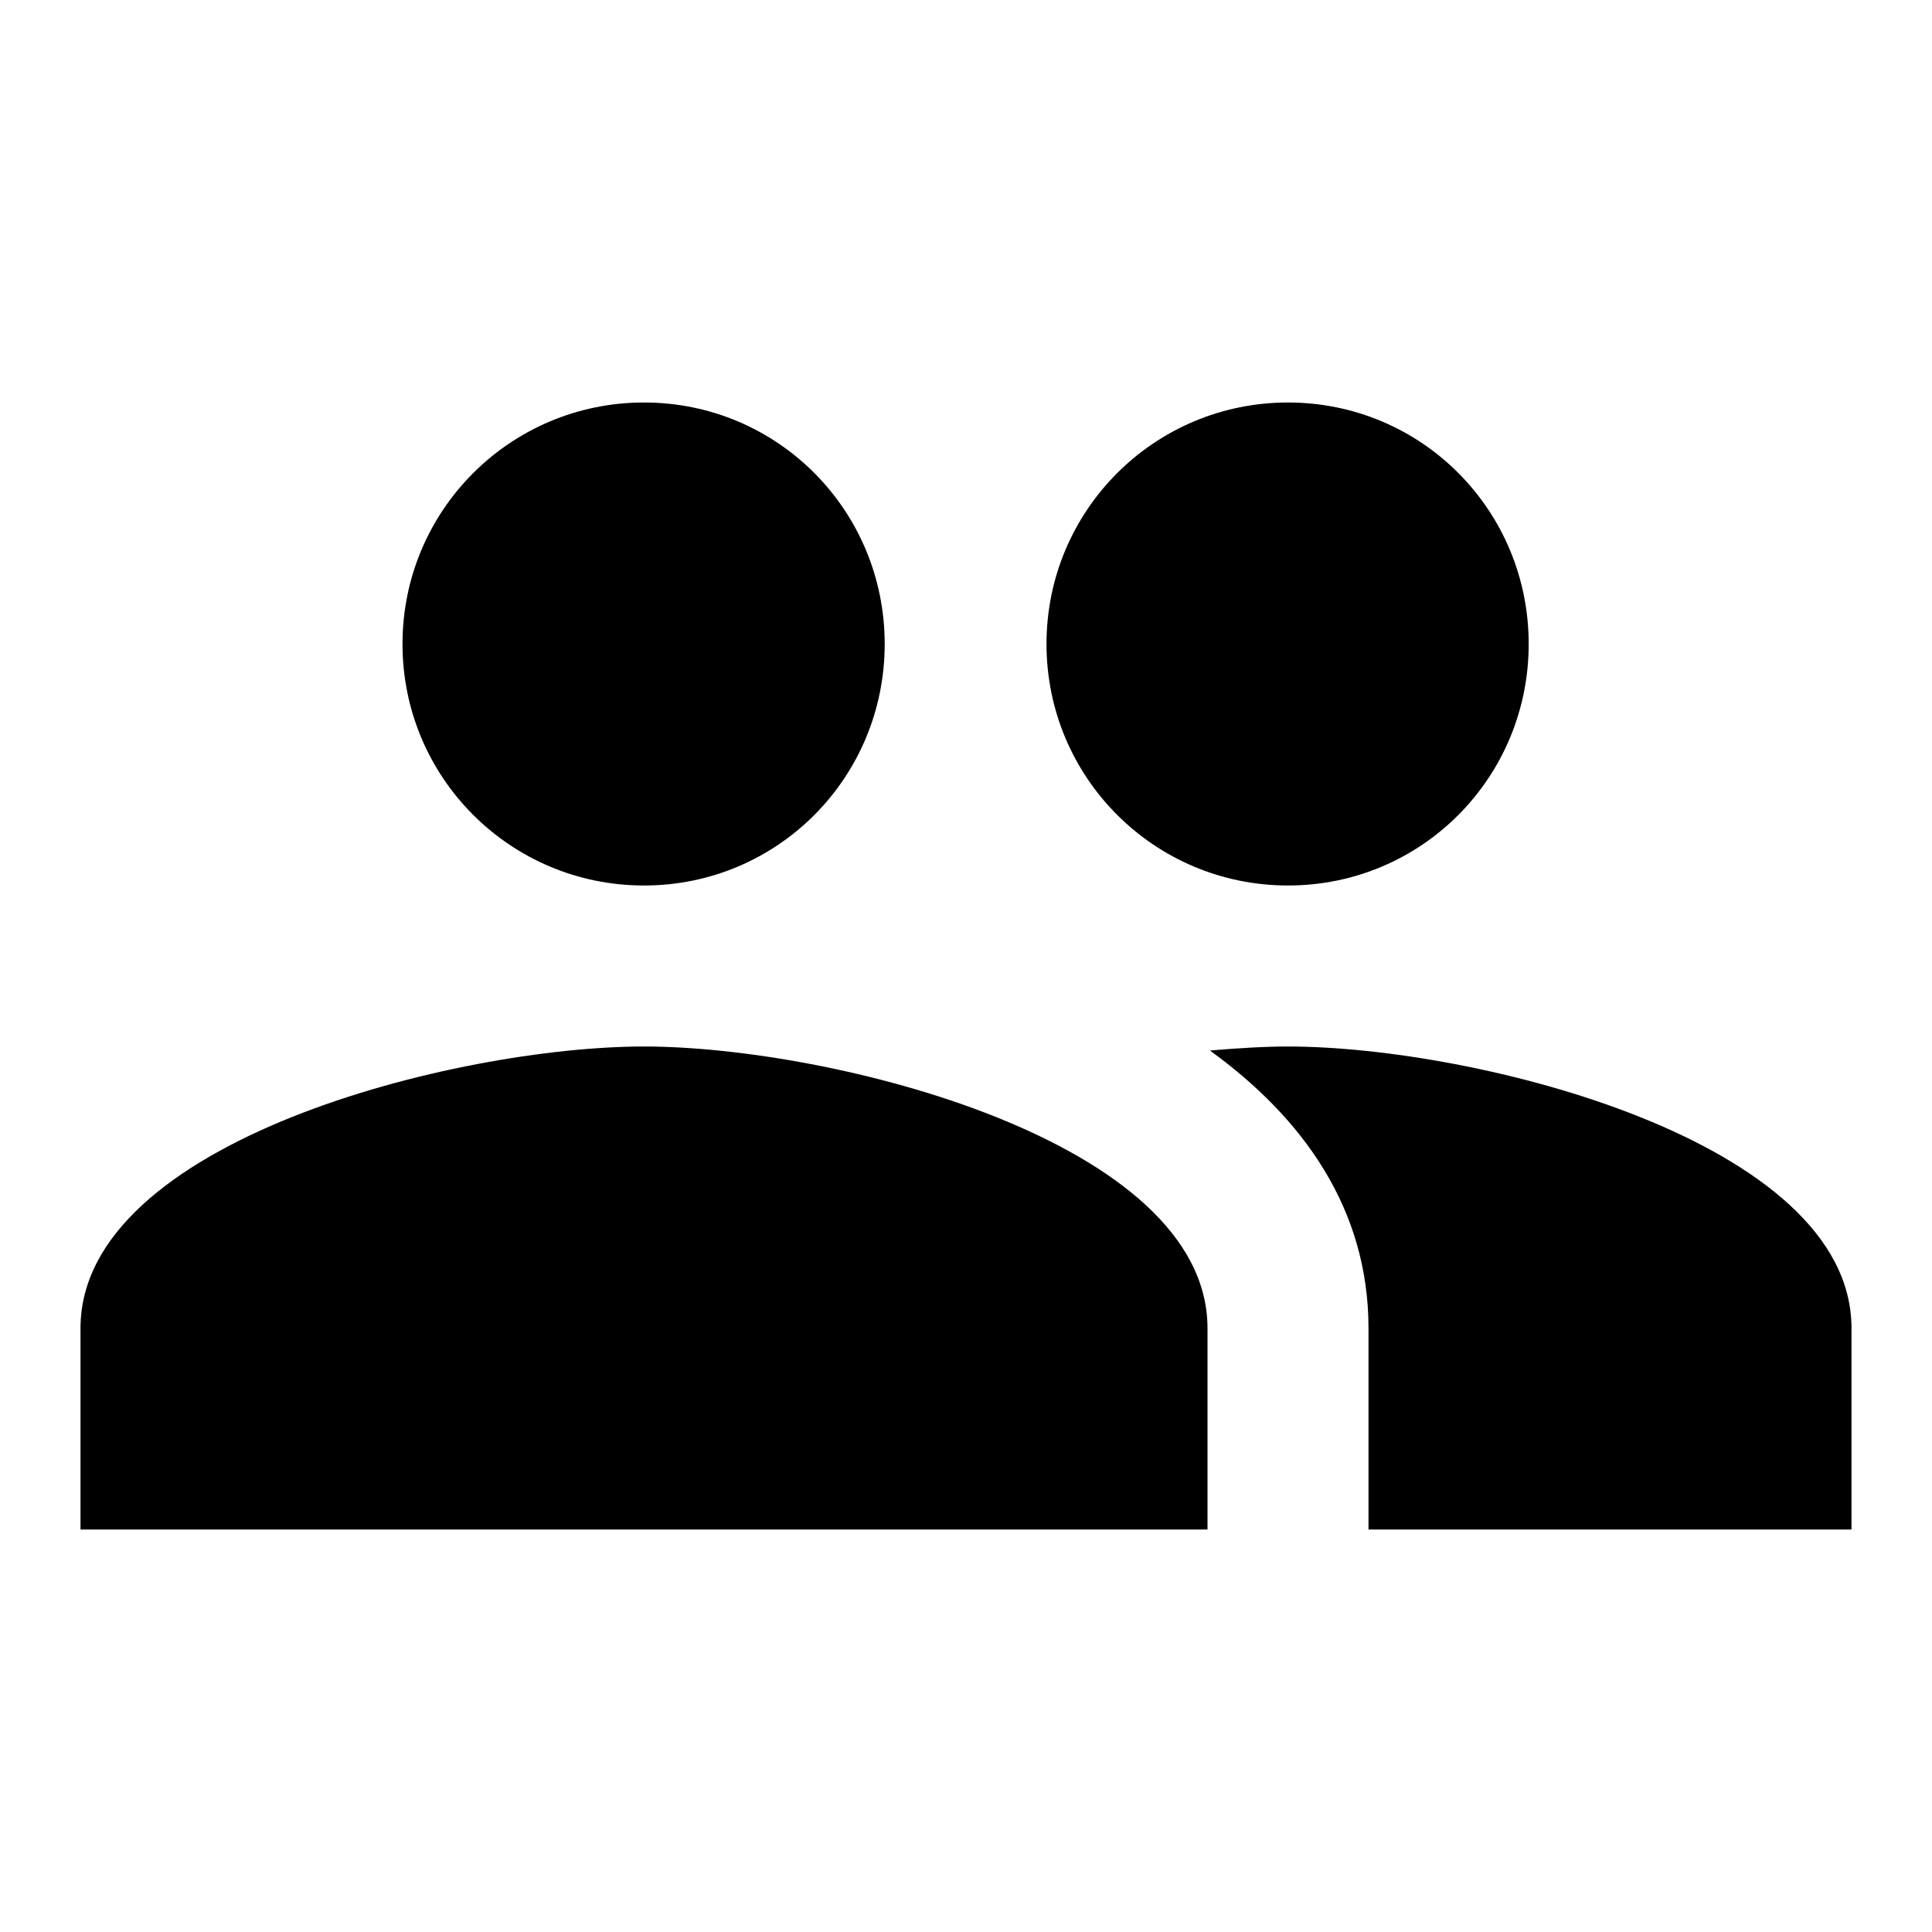
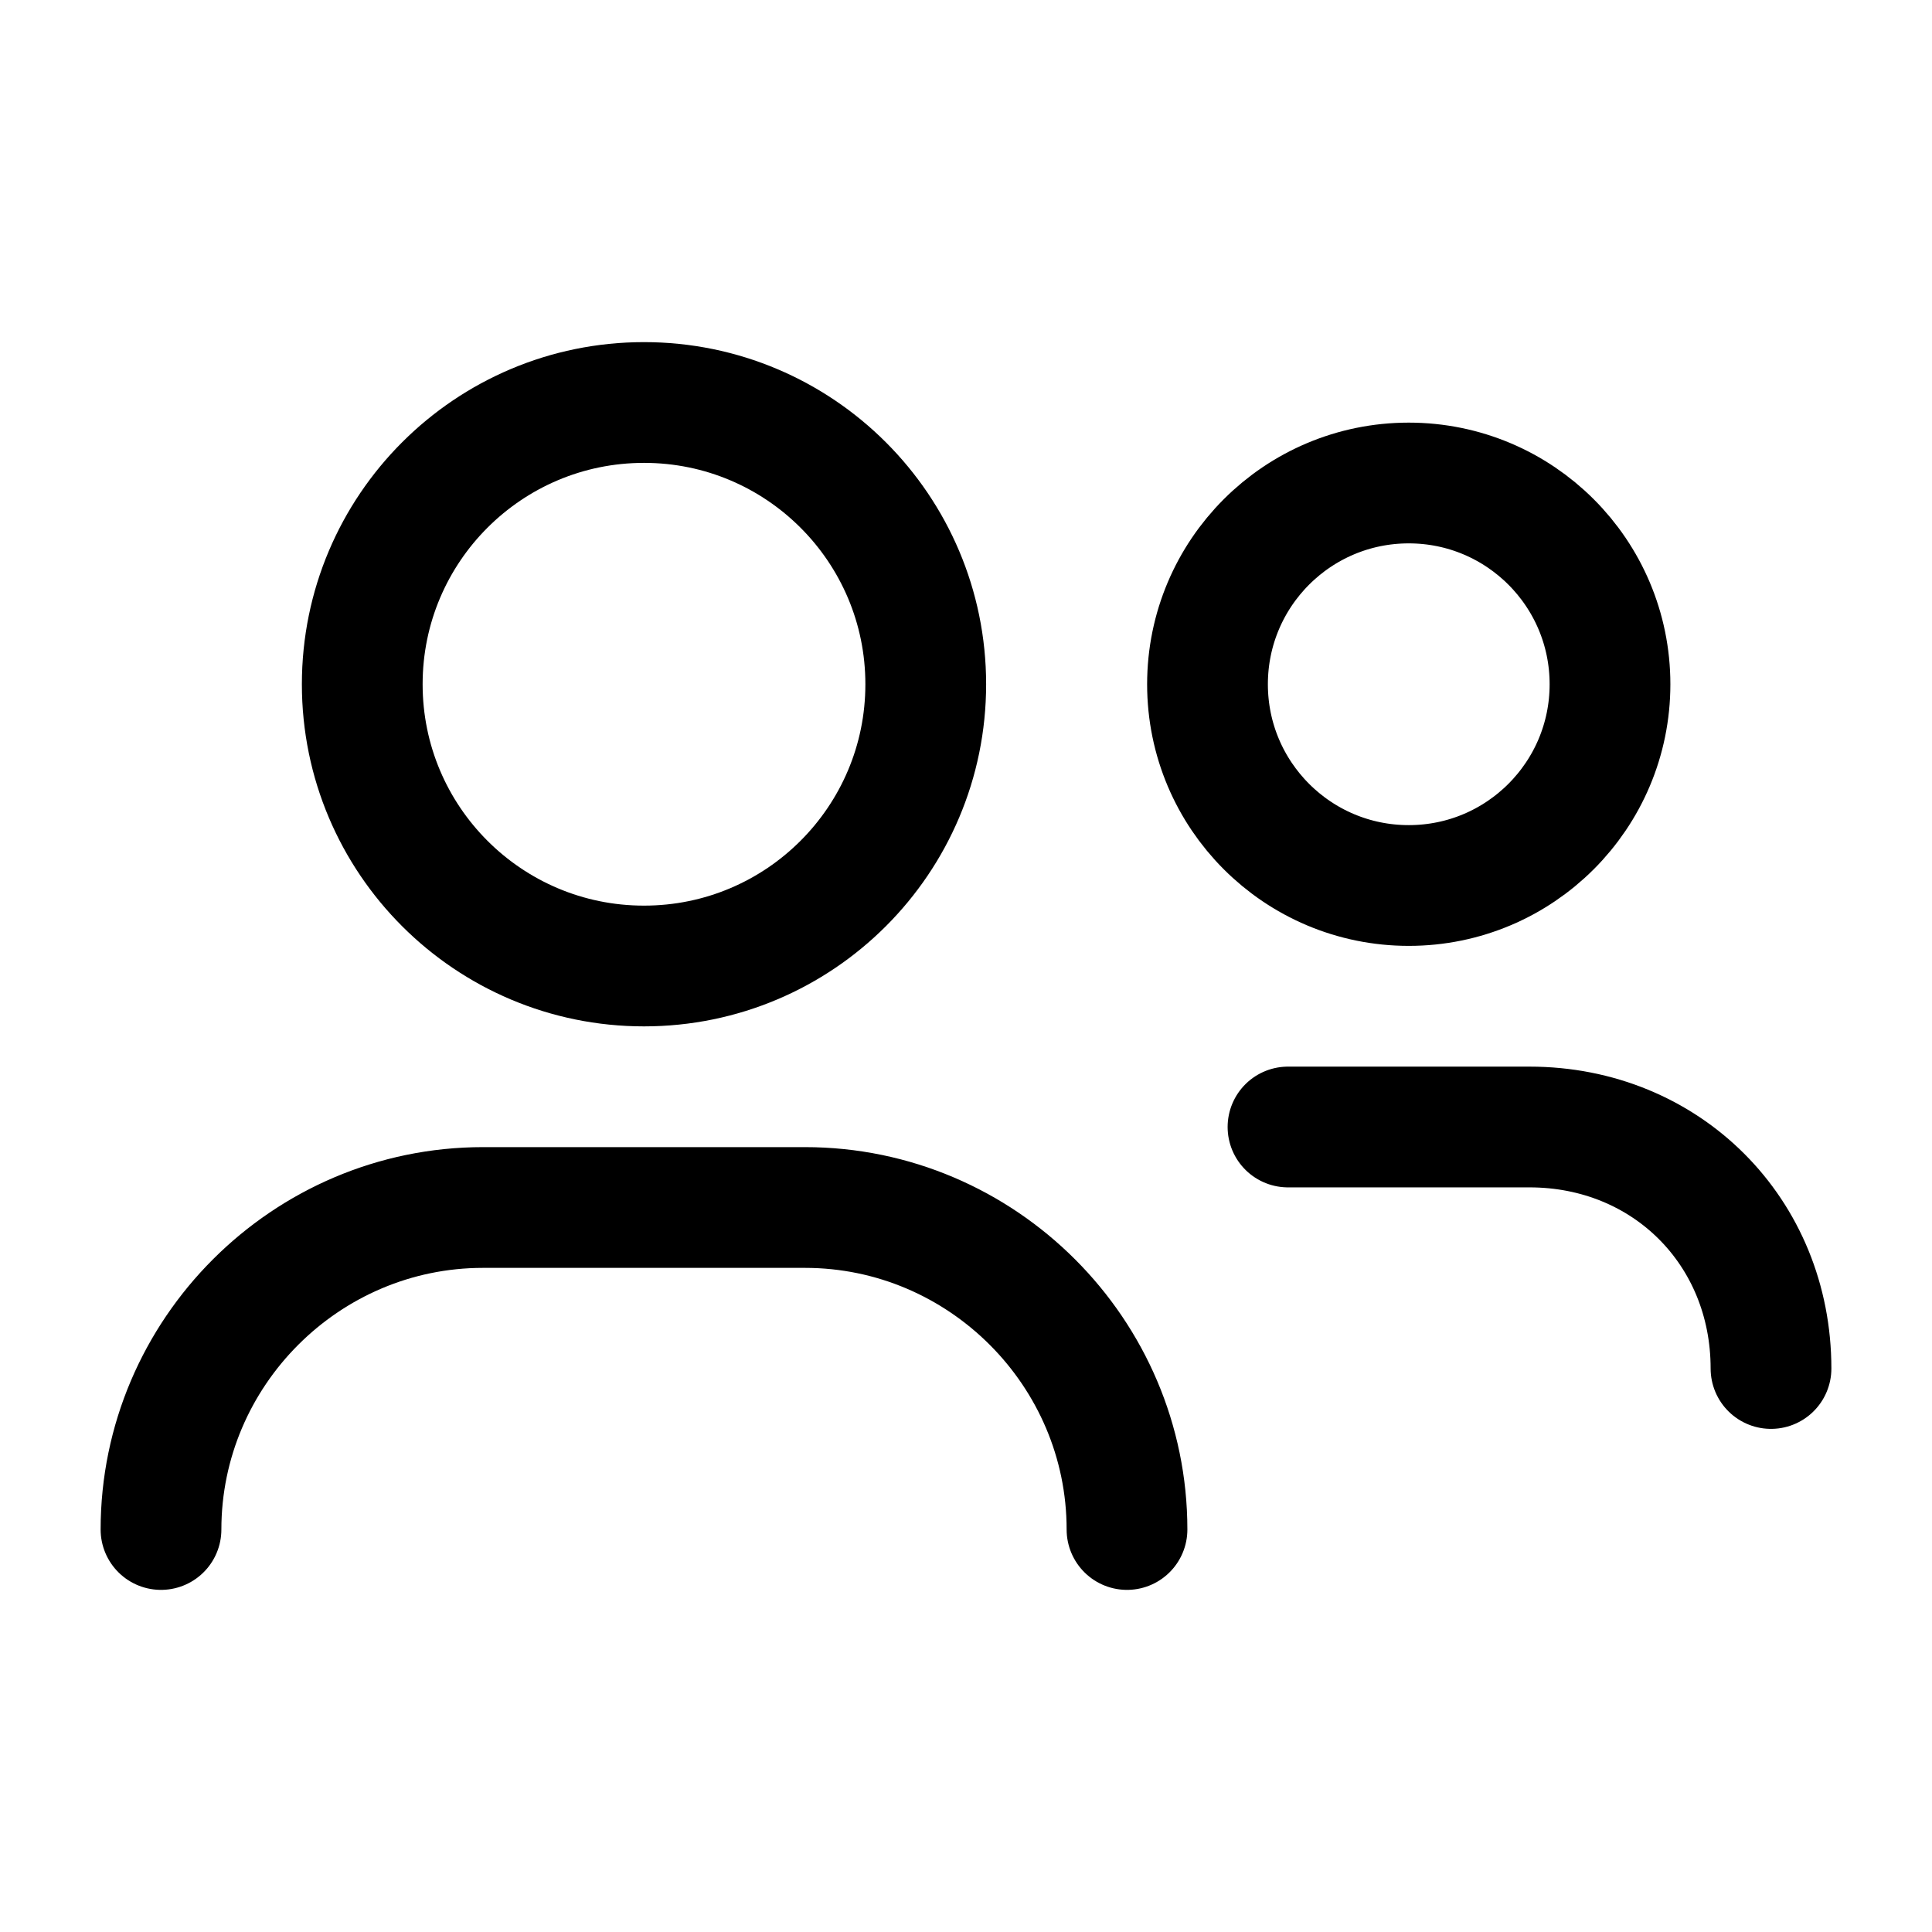
- <svg xmlns="http://www.w3.org/2000/svg" data-token-name="group" width="24" height="24" viewBox="0 0 24 24">
-   <path d="M0 0h24v24H0z" fill="none" />
-   <path d="M16 11c1.66 0 2.99-1.34 2.99-3S17.66 5 16 5c-1.66 0-3 1.34-3 3s1.34 3 3 3zm-8 0c1.66 0 2.99-1.34 2.99-3S9.66 5 8 5C6.34 5 5 6.34 5 8s1.34 3 3 3zm0 2c-2.33 0-7 1.17-7 3.5V19h14v-2.5c0-2.33-4.67-3.5-7-3.5zm8 0c-.29 0-.62.02-.97.05 1.16.84 1.97 1.97 1.97 3.45V19h6v-2.5c0-2.33-4.67-3.5-7-3.5z" />
+ <svg xmlns="http://www.w3.org/2000/svg" data-token-name="group" width="24" height="24" viewBox="0 0 24 24" fill="none">
+   <path d="M2 19C2 16.8 3.8 15 6 15H10C12.2 15 14 16.8 14 19M16 14H19C20.7 14 22 15.3 22 17M11.5 8.5C11.5 10.433 9.933 12 8 12C6.067 12 4.5 10.433 4.5 8.5C4.5 6.567 6.067 5 8 5C9.933 5 11.5 6.567 11.5 8.5ZM20 8.5C20 9.881 18.881 11 17.5 11C16.119 11 15 9.881 15 8.5C15 7.119 16.119 6 17.5 6C18.881 6 20 7.119 20 8.5Z" stroke="black" stroke-width="1.5" stroke-linecap="round" stroke-linejoin="round" />
</svg>
